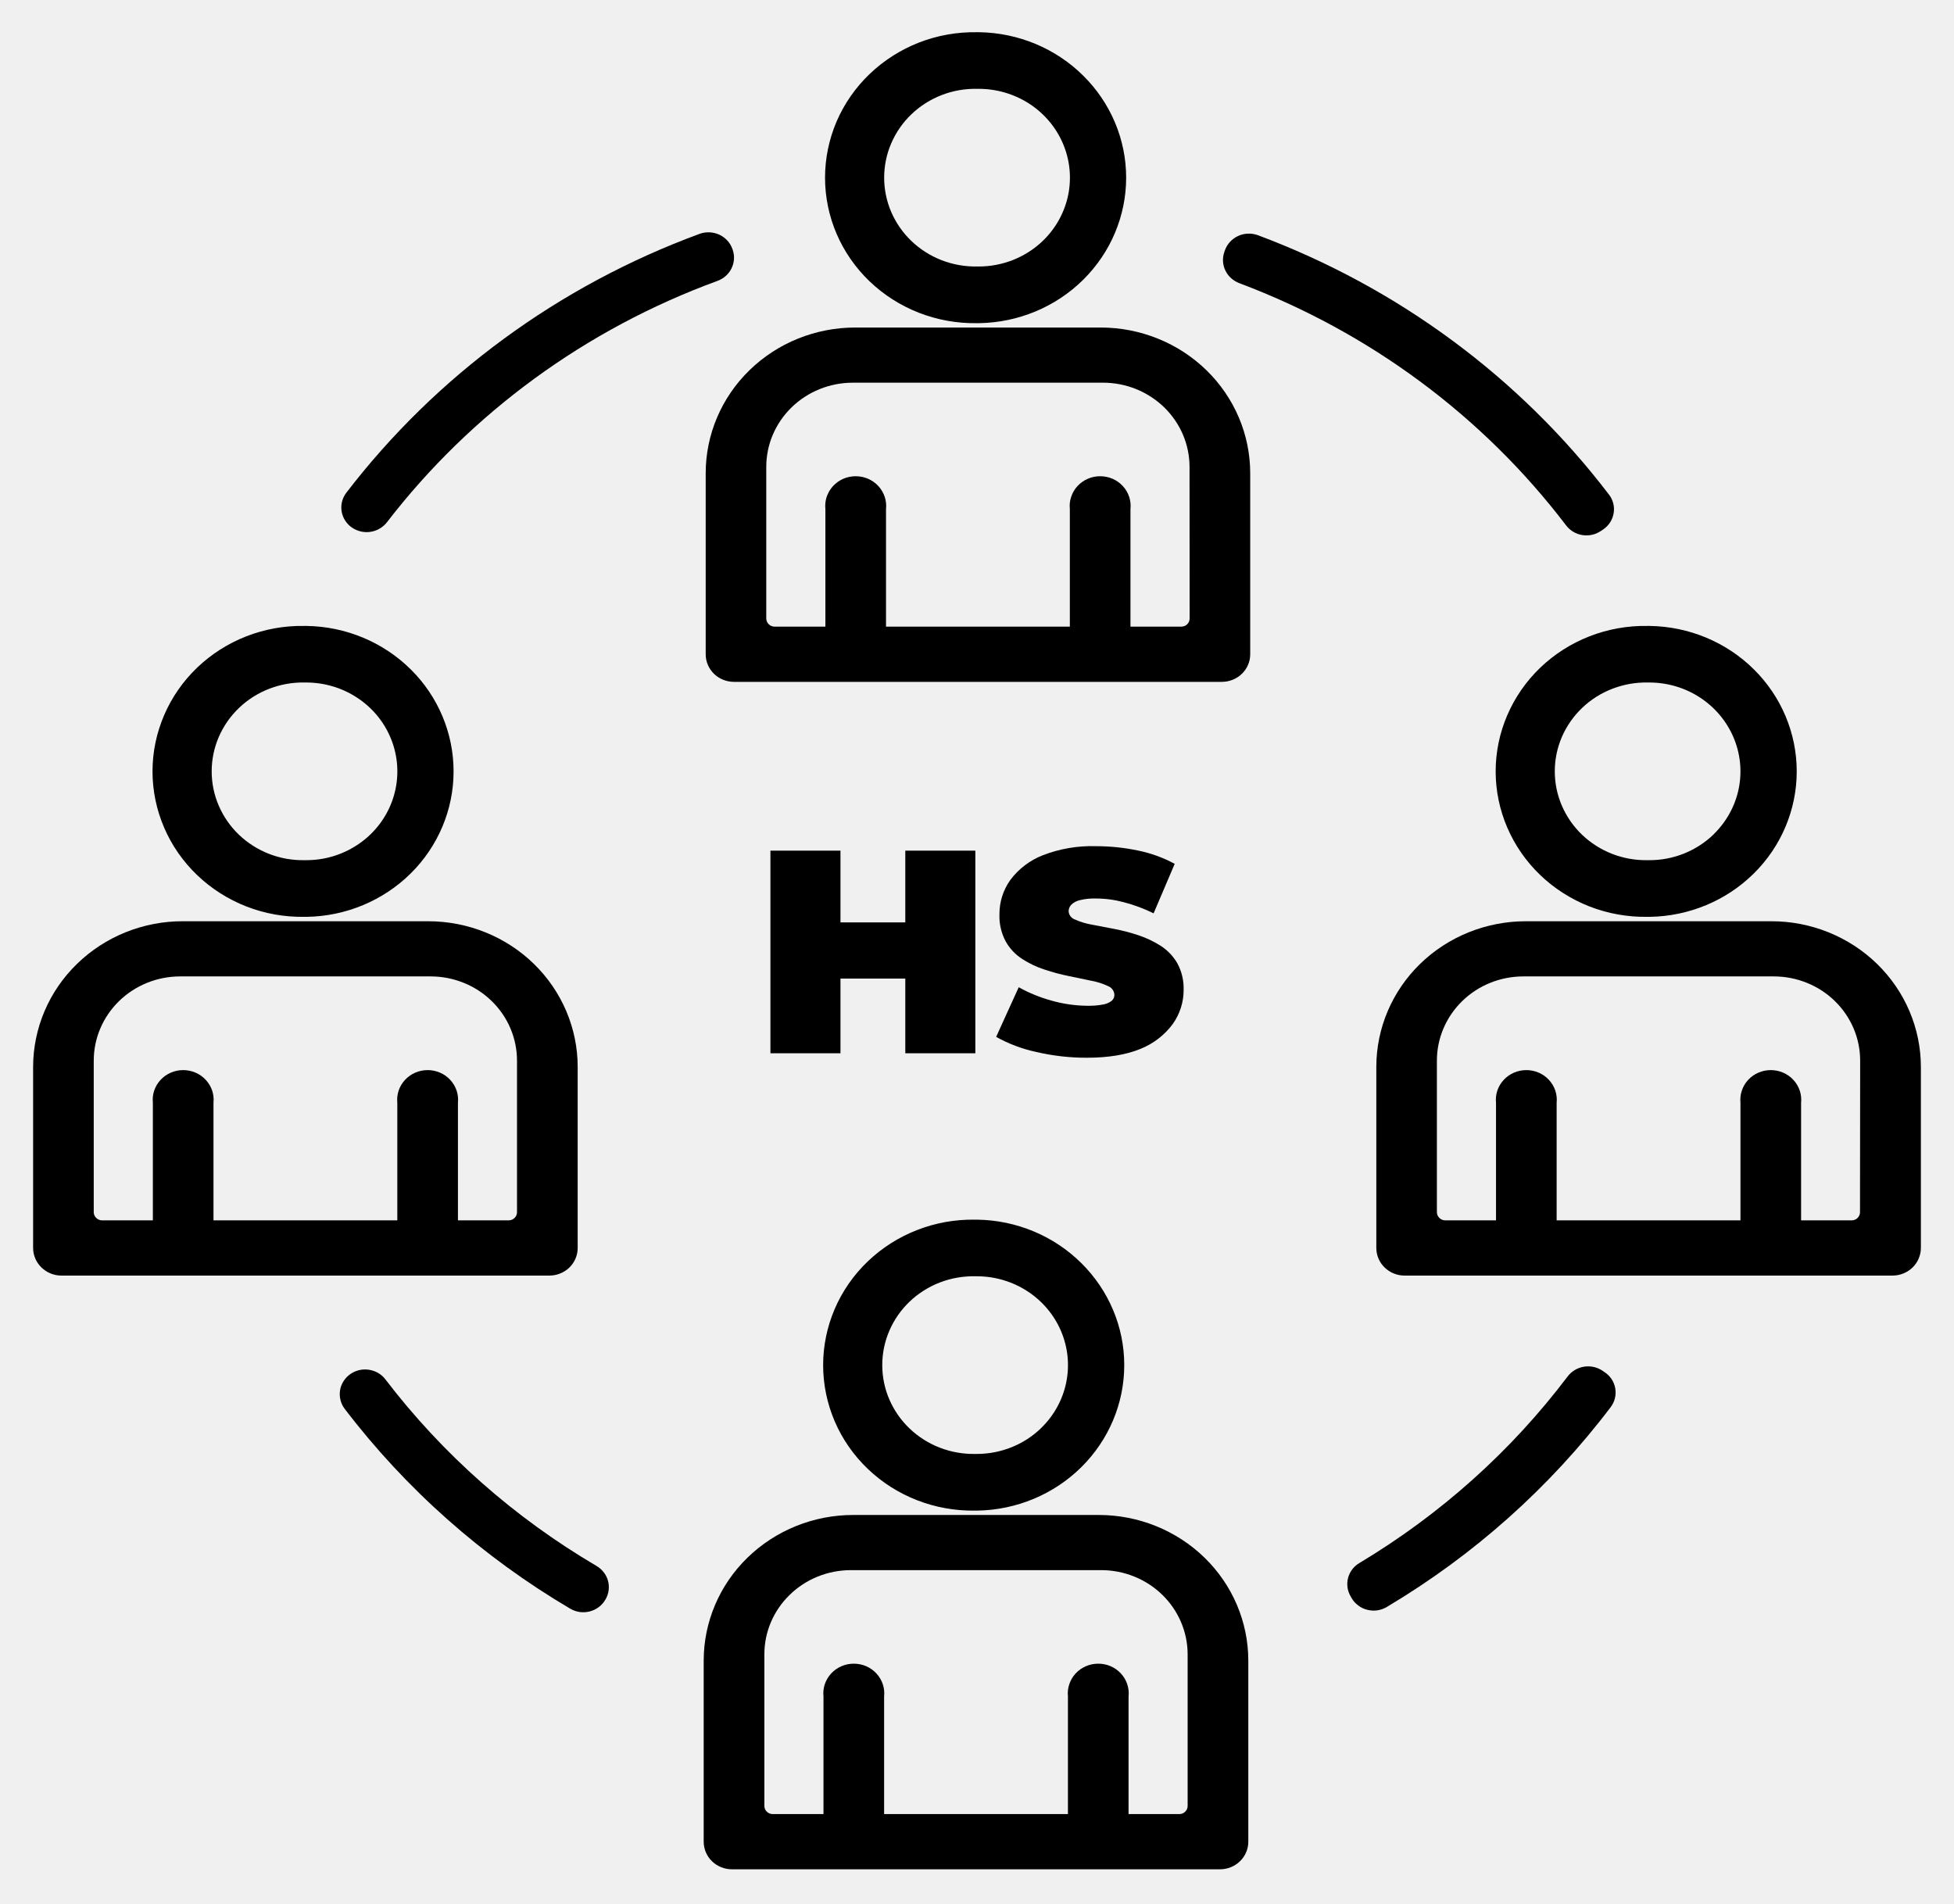
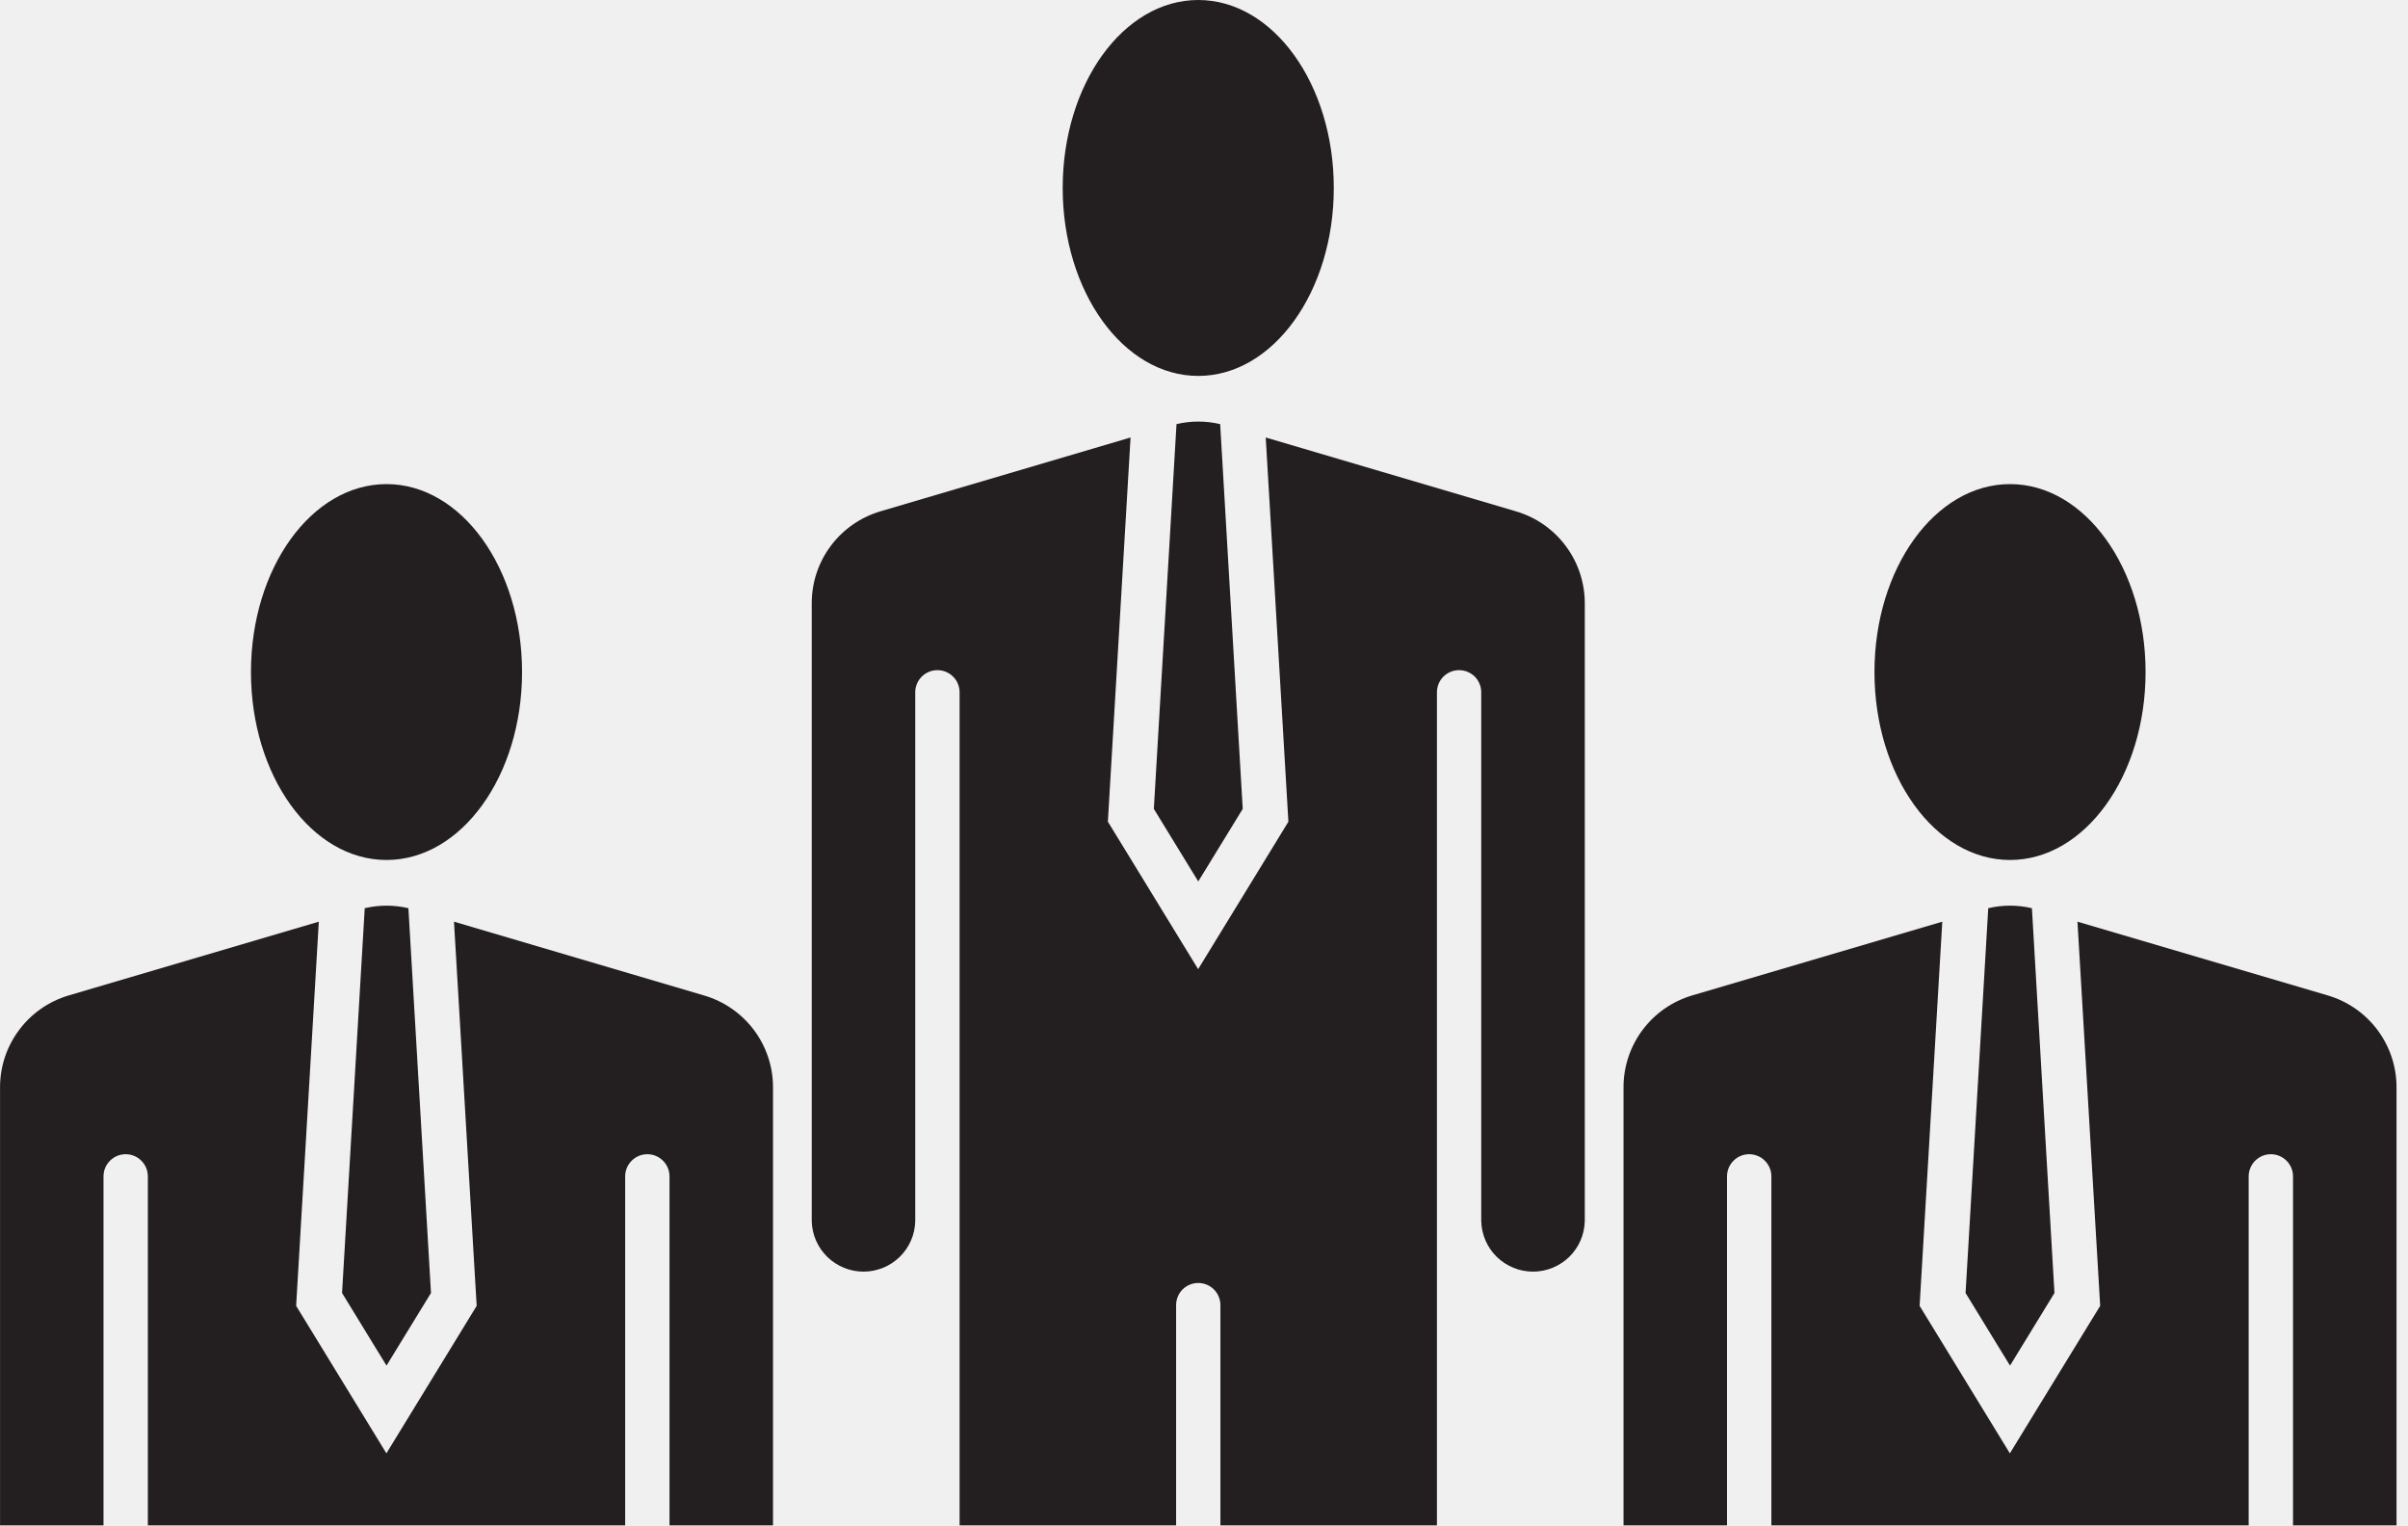
- <svg xmlns="http://www.w3.org/2000/svg" width="39" height="38" viewBox="0 0 39 38" fill="none">
-   <g clip-path="url(#clip0_4293_22140)">
-     <path d="M16.775 21.022H15.377V16.978H16.775V21.022ZM18.163 19.531H16.681V18.41H18.163V19.531ZM18.069 16.978H19.467V21.022H18.069V16.978Z" fill="black" />
-     <path d="M21.691 21.111C21.352 21.112 21.013 21.073 20.683 20.996C20.402 20.936 20.132 20.834 19.882 20.695L20.333 19.704C20.541 19.82 20.763 19.91 20.994 19.973C21.224 20.038 21.463 20.072 21.702 20.074C21.809 20.076 21.916 20.068 22.02 20.048C22.082 20.038 22.14 20.012 22.189 19.974C22.206 19.959 22.22 19.941 22.229 19.92C22.238 19.9 22.243 19.878 22.242 19.855C22.241 19.818 22.228 19.782 22.206 19.751C22.184 19.72 22.153 19.696 22.117 19.682C22.013 19.633 21.902 19.597 21.788 19.576C21.652 19.547 21.503 19.516 21.341 19.483C21.176 19.45 21.012 19.406 20.852 19.353C20.692 19.302 20.541 19.23 20.401 19.139C20.264 19.05 20.151 18.93 20.073 18.79C19.984 18.623 19.941 18.437 19.948 18.25C19.946 18.005 20.021 17.766 20.164 17.565C20.327 17.345 20.551 17.173 20.81 17.071C21.15 16.939 21.515 16.877 21.88 16.889C22.159 16.889 22.438 16.918 22.71 16.975C22.968 17.027 23.216 17.117 23.446 17.241L23.025 18.229C22.835 18.135 22.635 18.061 22.429 18.007C22.247 17.958 22.058 17.933 21.869 17.933C21.761 17.93 21.653 17.941 21.549 17.967C21.484 17.982 21.426 18.014 21.379 18.06C21.347 18.095 21.329 18.14 21.329 18.187C21.331 18.224 21.344 18.259 21.366 18.288C21.388 18.317 21.419 18.339 21.454 18.352C21.559 18.399 21.669 18.433 21.783 18.453C21.919 18.48 22.07 18.509 22.233 18.539C22.399 18.571 22.563 18.613 22.723 18.667C22.881 18.719 23.031 18.791 23.171 18.88C23.306 18.969 23.419 19.087 23.499 19.227C23.587 19.39 23.63 19.574 23.624 19.759C23.625 20.001 23.549 20.238 23.408 20.437C23.245 20.658 23.022 20.83 22.764 20.934C22.479 21.052 22.122 21.111 21.691 21.111Z" fill="black" />
-     <path d="M21.93 30.237H17.029C16.238 30.237 15.479 30.544 14.919 31.089C14.359 31.634 14.045 32.374 14.045 33.145V36.758C14.045 36.904 14.104 37.044 14.21 37.148C14.316 37.251 14.46 37.309 14.609 37.309H24.349C24.424 37.309 24.497 37.295 24.566 37.267C24.634 37.24 24.697 37.199 24.749 37.148C24.802 37.097 24.844 37.036 24.872 36.969C24.901 36.903 24.915 36.831 24.915 36.758V33.145C24.915 32.374 24.601 31.634 24.041 31.089C23.481 30.544 22.722 30.237 21.93 30.237ZM23.704 36.044C23.704 36.065 23.7 36.087 23.692 36.106C23.683 36.126 23.671 36.144 23.655 36.159C23.64 36.175 23.621 36.187 23.601 36.195C23.581 36.203 23.559 36.207 23.537 36.207H22.525V33.86C22.534 33.777 22.525 33.694 22.499 33.615C22.473 33.536 22.43 33.463 22.372 33.401C22.315 33.339 22.246 33.29 22.168 33.256C22.09 33.222 22.006 33.205 21.92 33.205C21.835 33.205 21.75 33.222 21.673 33.256C21.595 33.29 21.525 33.339 21.468 33.401C21.411 33.463 21.368 33.536 21.342 33.615C21.315 33.694 21.306 33.777 21.315 33.86V36.207H17.646V33.86C17.655 33.777 17.646 33.694 17.62 33.615C17.593 33.536 17.55 33.463 17.493 33.401C17.436 33.339 17.366 33.29 17.289 33.256C17.211 33.222 17.126 33.205 17.041 33.205C16.956 33.205 16.871 33.222 16.794 33.256C16.715 33.29 16.646 33.339 16.589 33.401C16.532 33.463 16.489 33.536 16.462 33.615C16.436 33.694 16.427 33.777 16.436 33.86V36.207H15.425C15.403 36.208 15.381 36.203 15.361 36.195C15.34 36.187 15.321 36.175 15.306 36.16C15.29 36.145 15.277 36.127 15.269 36.107C15.26 36.087 15.256 36.065 15.256 36.044V33.019C15.256 32.798 15.3 32.58 15.387 32.376C15.474 32.172 15.601 31.987 15.762 31.831C15.922 31.674 16.112 31.551 16.322 31.466C16.531 31.382 16.756 31.338 16.982 31.338H21.979C22.437 31.338 22.875 31.516 23.199 31.831C23.522 32.146 23.704 32.574 23.704 33.019V36.044Z" fill="black" />
-     <path d="M19.506 24.343H19.457C19.061 24.337 18.669 24.407 18.302 24.551C17.935 24.694 17.601 24.907 17.319 25.177C17.037 25.447 16.813 25.769 16.66 26.125C16.508 26.48 16.429 26.861 16.429 27.246C16.429 27.632 16.508 28.013 16.66 28.368C16.813 28.724 17.037 29.046 17.319 29.316C17.601 29.586 17.935 29.799 18.302 29.942C18.669 30.085 19.061 30.156 19.457 30.15H19.506C20.288 30.137 21.034 29.826 21.582 29.283C22.131 28.74 22.439 28.008 22.439 27.246C22.439 26.484 22.131 25.753 21.582 25.21C21.034 24.666 20.288 24.355 19.506 24.343ZM20.783 28.5C20.614 28.665 20.414 28.795 20.193 28.884C19.972 28.973 19.735 29.019 19.496 29.019H19.466C19.224 29.023 18.983 28.981 18.758 28.894C18.533 28.807 18.328 28.677 18.155 28.512C17.982 28.347 17.845 28.15 17.751 27.933C17.657 27.715 17.609 27.482 17.609 27.246C17.609 27.01 17.657 26.776 17.751 26.559C17.845 26.341 17.982 26.144 18.155 25.979C18.328 25.814 18.533 25.684 18.758 25.597C18.983 25.51 19.224 25.468 19.466 25.473H19.496C19.856 25.473 20.208 25.577 20.507 25.772C20.806 25.966 21.039 26.243 21.177 26.567C21.315 26.891 21.351 27.247 21.281 27.591C21.211 27.935 21.038 28.251 20.783 28.499V28.5Z" fill="black" />
-     <path d="M21.971 6.537H17.07C16.278 6.537 15.519 6.843 14.959 7.389C14.399 7.934 14.085 8.674 14.085 9.445V13.059C14.085 13.204 14.144 13.344 14.25 13.448C14.356 13.551 14.5 13.609 14.65 13.609H24.387C24.462 13.609 24.535 13.595 24.604 13.567C24.672 13.54 24.735 13.499 24.787 13.448C24.84 13.397 24.882 13.336 24.91 13.269C24.939 13.202 24.953 13.131 24.953 13.059V9.445C24.953 8.674 24.639 7.935 24.08 7.39C23.52 6.844 22.762 6.538 21.971 6.537ZM23.744 12.344C23.744 12.365 23.74 12.386 23.732 12.406C23.724 12.426 23.711 12.444 23.696 12.459C23.68 12.475 23.662 12.487 23.641 12.495C23.621 12.503 23.599 12.507 23.577 12.507H22.563V10.16C22.572 10.077 22.563 9.994 22.537 9.915C22.511 9.836 22.468 9.763 22.41 9.701C22.353 9.639 22.284 9.59 22.206 9.556C22.128 9.522 22.044 9.505 21.958 9.505C21.873 9.505 21.789 9.522 21.711 9.556C21.633 9.59 21.563 9.639 21.506 9.701C21.449 9.763 21.406 9.836 21.38 9.915C21.353 9.994 21.344 10.077 21.353 10.16V12.507H17.684V10.16C17.693 10.077 17.684 9.994 17.658 9.915C17.631 9.836 17.588 9.763 17.531 9.701C17.474 9.639 17.404 9.59 17.327 9.556C17.249 9.522 17.164 9.505 17.079 9.505C16.994 9.505 16.909 9.522 16.831 9.556C16.753 9.59 16.684 9.639 16.627 9.701C16.57 9.763 16.527 9.836 16.5 9.915C16.474 9.994 16.465 10.077 16.474 10.16V12.507H15.463C15.441 12.508 15.419 12.503 15.399 12.495C15.378 12.487 15.359 12.475 15.344 12.46C15.328 12.444 15.315 12.426 15.307 12.406C15.298 12.387 15.294 12.365 15.294 12.344V9.319C15.294 9.098 15.338 8.88 15.425 8.676C15.512 8.472 15.639 8.287 15.8 8.13C15.96 7.974 16.15 7.851 16.36 7.766C16.569 7.682 16.794 7.638 17.02 7.638H22.017C22.475 7.638 22.913 7.816 23.237 8.131C23.56 8.446 23.742 8.873 23.742 9.319L23.744 12.344Z" fill="black" />
-     <path d="M19.544 0.643H19.495C19.099 0.637 18.707 0.707 18.34 0.85C17.973 0.994 17.639 1.207 17.357 1.477C17.075 1.747 16.851 2.069 16.698 2.424C16.546 2.78 16.467 3.161 16.467 3.546C16.467 3.932 16.546 4.313 16.698 4.668C16.851 5.023 17.075 5.346 17.357 5.616C17.639 5.886 17.973 6.099 18.34 6.242C18.707 6.385 19.099 6.456 19.495 6.45H19.544C20.326 6.437 21.072 6.126 21.62 5.583C22.169 5.04 22.477 4.308 22.477 3.546C22.477 2.784 22.169 2.053 21.62 1.51C21.072 0.966 20.326 0.655 19.544 0.643ZM20.821 4.8C20.652 4.965 20.451 5.095 20.231 5.184C20.01 5.273 19.773 5.319 19.534 5.319H19.504C19.262 5.323 19.021 5.281 18.796 5.194C18.571 5.107 18.366 4.977 18.193 4.812C18.02 4.647 17.883 4.45 17.789 4.233C17.695 4.015 17.647 3.781 17.647 3.546C17.647 3.31 17.695 3.076 17.789 2.859C17.883 2.641 18.02 2.444 18.193 2.279C18.366 2.114 18.571 1.984 18.796 1.897C19.021 1.81 19.262 1.768 19.504 1.773H19.534C19.894 1.773 20.246 1.877 20.545 2.071C20.845 2.266 21.078 2.543 21.216 2.867C21.354 3.191 21.39 3.548 21.32 3.892C21.249 4.236 21.076 4.552 20.821 4.8Z" fill="black" />
-     <path d="M35.351 18.387H30.455C29.663 18.387 28.904 18.693 28.344 19.238C27.784 19.784 27.47 20.523 27.47 21.295V24.908C27.47 25.054 27.529 25.194 27.635 25.297C27.741 25.401 27.884 25.459 28.034 25.459H37.773C37.847 25.459 37.921 25.445 37.989 25.417C38.058 25.389 38.12 25.349 38.173 25.298C38.225 25.247 38.267 25.186 38.295 25.119C38.324 25.052 38.339 24.98 38.339 24.908V21.295C38.339 20.913 38.261 20.534 38.111 20.181C37.961 19.828 37.741 19.508 37.463 19.237C37.186 18.967 36.856 18.753 36.494 18.607C36.132 18.461 35.743 18.386 35.351 18.387ZM37.124 24.193C37.124 24.237 37.107 24.278 37.075 24.309C37.044 24.34 37.002 24.357 36.957 24.357H35.948V22.01C35.957 21.927 35.947 21.844 35.921 21.765C35.894 21.687 35.851 21.614 35.794 21.553C35.737 21.491 35.668 21.442 35.59 21.409C35.512 21.375 35.428 21.358 35.343 21.358C35.258 21.358 35.174 21.375 35.096 21.409C35.019 21.442 34.949 21.491 34.892 21.553C34.835 21.614 34.792 21.687 34.766 21.765C34.739 21.844 34.73 21.927 34.738 22.01V24.357H31.069V22.01C31.078 21.927 31.068 21.844 31.042 21.765C31.015 21.687 30.972 21.614 30.915 21.553C30.858 21.491 30.788 21.442 30.711 21.409C30.633 21.375 30.549 21.358 30.464 21.358C30.379 21.358 30.295 21.375 30.217 21.409C30.14 21.442 30.07 21.491 30.013 21.553C29.956 21.614 29.913 21.687 29.886 21.765C29.86 21.844 29.85 21.927 29.859 22.01V24.357H28.849C28.826 24.357 28.804 24.353 28.784 24.345C28.763 24.337 28.745 24.325 28.729 24.309C28.713 24.294 28.701 24.276 28.692 24.256C28.684 24.236 28.679 24.215 28.679 24.193V21.169C28.679 20.723 28.861 20.296 29.185 19.98C29.508 19.665 29.947 19.488 30.405 19.488H35.403C35.86 19.488 36.299 19.665 36.622 19.98C36.946 20.296 37.127 20.723 37.127 21.169L37.124 24.193Z" fill="black" />
-     <path d="M32.929 12.493H32.88C32.485 12.486 32.092 12.557 31.725 12.7C31.358 12.843 31.024 13.056 30.742 13.326C30.46 13.597 30.237 13.919 30.084 14.274C29.931 14.629 29.852 15.011 29.852 15.396C29.852 15.781 29.931 16.163 30.084 16.518C30.237 16.873 30.46 17.195 30.742 17.465C31.024 17.736 31.358 17.948 31.725 18.092C32.092 18.235 32.485 18.305 32.88 18.299H32.929C33.711 18.287 34.457 17.976 35.005 17.433C35.554 16.89 35.861 16.158 35.861 15.396C35.861 14.634 35.554 13.902 35.005 13.359C34.457 12.816 33.711 12.505 32.929 12.493ZM34.206 16.65C34.037 16.814 33.836 16.945 33.615 17.034C33.395 17.123 33.158 17.169 32.919 17.168H32.889C32.647 17.173 32.407 17.131 32.181 17.044C31.956 16.957 31.751 16.827 31.578 16.662C31.405 16.497 31.268 16.3 31.174 16.082C31.08 15.865 31.032 15.631 31.032 15.395C31.032 15.159 31.08 14.926 31.174 14.708C31.268 14.491 31.405 14.294 31.578 14.129C31.751 13.963 31.956 13.834 32.181 13.747C32.407 13.66 32.647 13.617 32.889 13.622H32.918C33.278 13.622 33.63 13.726 33.929 13.921C34.228 14.116 34.461 14.393 34.599 14.717C34.737 15.041 34.773 15.397 34.703 15.741C34.633 16.085 34.459 16.401 34.205 16.649L34.206 16.65Z" fill="black" />
-     <path d="M8.546 18.387H3.649C3.257 18.386 2.869 18.461 2.506 18.607C2.144 18.753 1.814 18.968 1.537 19.238C1.259 19.508 1.039 19.828 0.889 20.181C0.739 20.534 0.661 20.913 0.661 21.295V24.908C0.661 25.054 0.721 25.194 0.827 25.297C0.933 25.401 1.076 25.459 1.226 25.459H10.965C11.039 25.459 11.113 25.445 11.181 25.417C11.25 25.389 11.312 25.349 11.365 25.298C11.417 25.247 11.459 25.186 11.487 25.119C11.516 25.052 11.53 24.98 11.53 24.908V21.295C11.53 20.524 11.216 19.784 10.656 19.238C10.097 18.693 9.337 18.387 8.546 18.387ZM10.319 24.193C10.319 24.237 10.302 24.278 10.27 24.309C10.239 24.34 10.197 24.357 10.152 24.357H9.14V22.01C9.149 21.927 9.139 21.844 9.113 21.765C9.086 21.687 9.043 21.614 8.986 21.553C8.929 21.491 8.86 21.442 8.782 21.409C8.704 21.375 8.62 21.358 8.535 21.358C8.45 21.358 8.366 21.375 8.288 21.409C8.211 21.442 8.141 21.491 8.084 21.553C8.027 21.614 7.984 21.687 7.957 21.765C7.931 21.844 7.921 21.927 7.93 22.01V24.357H4.261V22.01C4.27 21.927 4.26 21.844 4.234 21.765C4.207 21.687 4.164 21.614 4.107 21.553C4.05 21.491 3.98 21.442 3.903 21.409C3.825 21.375 3.741 21.358 3.656 21.358C3.571 21.358 3.487 21.375 3.409 21.409C3.332 21.442 3.262 21.491 3.205 21.553C3.148 21.614 3.105 21.687 3.078 21.765C3.052 21.844 3.042 21.927 3.051 22.01V24.357H2.04C2.018 24.357 1.996 24.353 1.976 24.345C1.955 24.337 1.937 24.325 1.921 24.309C1.905 24.294 1.893 24.276 1.884 24.256C1.875 24.236 1.871 24.215 1.871 24.193V21.169C1.871 20.723 2.053 20.296 2.377 19.98C2.7 19.665 3.139 19.488 3.597 19.488H8.594C9.052 19.488 9.491 19.665 9.814 19.98C10.138 20.296 10.319 20.723 10.319 21.169V24.193Z" fill="black" />
-     <path d="M6.121 12.493H6.072C5.677 12.486 5.284 12.557 4.917 12.7C4.55 12.843 4.216 13.056 3.934 13.326C3.652 13.597 3.428 13.919 3.276 14.274C3.123 14.629 3.044 15.011 3.044 15.396C3.044 15.781 3.123 16.163 3.276 16.518C3.428 16.873 3.652 17.195 3.934 17.465C4.216 17.736 4.55 17.948 4.917 18.092C5.284 18.235 5.677 18.305 6.072 18.299H6.121C6.903 18.287 7.648 17.976 8.197 17.433C8.746 16.89 9.053 16.158 9.053 15.396C9.053 14.634 8.746 13.902 8.197 13.359C7.648 12.816 6.903 12.505 6.121 12.493ZM7.398 16.65C7.229 16.814 7.028 16.945 6.807 17.034C6.587 17.123 6.35 17.169 6.111 17.168H6.082C5.84 17.173 5.599 17.131 5.374 17.044C5.149 16.957 4.944 16.827 4.771 16.662C4.598 16.497 4.461 16.3 4.367 16.082C4.273 15.865 4.225 15.631 4.225 15.395C4.225 15.159 4.273 14.926 4.367 14.708C4.461 14.491 4.598 14.294 4.771 14.129C4.944 13.963 5.149 13.834 5.374 13.747C5.599 13.66 5.84 13.617 6.082 13.622H6.112C6.471 13.622 6.823 13.726 7.122 13.921C7.422 14.116 7.655 14.393 7.792 14.717C7.93 15.041 7.966 15.397 7.896 15.741C7.826 16.085 7.653 16.401 7.399 16.649L7.398 16.65Z" fill="black" />
-     <path d="M14.318 5.607C11.695 6.567 9.407 8.238 7.725 10.421C7.646 10.524 7.53 10.593 7.401 10.614C7.272 10.635 7.14 10.606 7.031 10.534C6.975 10.497 6.928 10.449 6.891 10.393C6.855 10.337 6.83 10.275 6.819 10.21C6.808 10.145 6.81 10.078 6.826 10.014C6.842 9.949 6.871 9.889 6.911 9.836C8.709 7.493 11.156 5.7 13.964 4.667C14.027 4.644 14.095 4.634 14.162 4.637C14.23 4.64 14.296 4.656 14.357 4.684C14.418 4.712 14.472 4.752 14.517 4.801C14.562 4.85 14.597 4.907 14.618 4.97L14.623 4.983C14.666 5.105 14.658 5.239 14.601 5.355C14.544 5.472 14.443 5.562 14.318 5.607Z" fill="black" />
-     <path d="M31.994 10.57L31.95 10.599C31.842 10.672 31.709 10.7 31.58 10.679C31.451 10.658 31.335 10.588 31.257 10.485C29.597 8.305 27.336 6.629 24.736 5.652C24.614 5.606 24.514 5.516 24.458 5.401C24.402 5.285 24.394 5.152 24.436 5.031L24.448 4.996C24.47 4.934 24.505 4.876 24.55 4.827C24.595 4.778 24.65 4.738 24.711 4.71C24.772 4.681 24.839 4.666 24.907 4.663C24.974 4.66 25.042 4.671 25.105 4.694C27.899 5.737 30.331 7.533 32.115 9.873C32.156 9.926 32.184 9.986 32.2 10.051C32.216 10.115 32.218 10.182 32.206 10.247C32.195 10.312 32.17 10.374 32.134 10.43C32.097 10.485 32.05 10.533 31.994 10.57Z" fill="black" />
-     <path d="M12.088 31.918L12.083 31.926C12.05 31.984 12.006 32.034 11.952 32.075C11.899 32.115 11.837 32.145 11.772 32.162C11.707 32.179 11.638 32.183 11.571 32.174C11.504 32.164 11.44 32.142 11.382 32.108C9.63 31.075 8.101 29.72 6.879 28.118C6.839 28.065 6.81 28.004 6.795 27.94C6.779 27.875 6.777 27.809 6.788 27.743C6.799 27.678 6.824 27.616 6.861 27.56C6.897 27.505 6.945 27.457 7.001 27.419C7.109 27.347 7.242 27.318 7.371 27.34C7.501 27.361 7.617 27.43 7.694 27.533C8.837 29.028 10.267 30.291 11.905 31.254C12.018 31.32 12.101 31.426 12.135 31.55C12.169 31.674 12.152 31.806 12.088 31.918Z" fill="black" />
-     <path d="M32.149 28.083C30.938 29.682 29.419 31.038 27.678 32.074C27.62 32.108 27.556 32.131 27.489 32.141C27.422 32.15 27.353 32.146 27.288 32.129C27.222 32.113 27.16 32.083 27.107 32.042C27.053 32.002 27.008 31.951 26.975 31.893L26.955 31.857C26.891 31.746 26.874 31.614 26.907 31.491C26.94 31.367 27.021 31.261 27.134 31.195C28.751 30.226 30.162 28.963 31.288 27.473C31.366 27.37 31.482 27.3 31.611 27.278C31.741 27.256 31.874 27.285 31.983 27.357L32.027 27.387C32.083 27.424 32.13 27.472 32.167 27.527C32.203 27.583 32.228 27.645 32.239 27.71C32.251 27.775 32.248 27.841 32.233 27.905C32.217 27.969 32.189 28.03 32.149 28.083Z" fill="black" />
+ <svg xmlns="http://www.w3.org/2000/svg" width="60" height="38" viewBox="0 0 60 38" fill="none">
+   <g clip-path="url(#clip0_4330_952)">
+     <path d="M19.261 27.085V38H16.682V29.306C16.682 29.159 16.624 29.019 16.52 28.916C16.417 28.812 16.276 28.754 16.13 28.754C15.983 28.754 15.843 28.812 15.739 28.916C15.636 29.019 15.577 29.159 15.577 29.306V38H3.684V29.306C3.684 29.159 3.626 29.019 3.522 28.916C3.419 28.812 3.278 28.754 3.132 28.754C2.985 28.754 2.845 28.812 2.741 28.916C2.637 29.019 2.579 29.159 2.579 29.306V38H0.001V27.085C0.001 26.57 0.168 26.07 0.477 25.658C0.785 25.245 1.219 24.944 1.713 24.798L7.944 22.961L7.379 32.532L7.854 33.307L9.628 36.206L11.403 33.307L11.877 32.532L11.312 22.961L17.545 24.8C18.04 24.945 18.474 25.246 18.784 25.657C19.093 26.069 19.261 26.57 19.261 27.085Z" fill="#231F20" />
+     <path d="M10.739 32.211L9.815 33.719L9.631 34.02L9.446 33.719L8.523 32.211L9.088 22.625C9.446 22.541 9.818 22.541 10.176 22.625L10.739 32.211Z" fill="#231F20" />
+     <path d="M9.631 21.424C11.496 21.424 13.008 19.328 13.008 16.742C13.008 14.156 11.496 12.06 9.631 12.06C7.765 12.06 6.253 14.156 6.253 16.742C6.253 19.328 7.765 21.424 9.631 21.424Z" fill="#231F20" />
+     <path d="M59.714 27.085V38H57.135V29.306C57.135 29.159 57.077 29.019 56.973 28.916C56.87 28.812 56.729 28.754 56.583 28.754C56.436 28.754 56.296 28.812 56.192 28.916C56.089 29.019 56.03 29.159 56.03 29.306V38H44.137V29.306C44.137 29.159 44.079 29.019 43.975 28.916C43.871 28.812 43.731 28.754 43.584 28.754C43.438 28.754 43.297 28.812 43.194 28.916C43.09 29.019 43.032 29.159 43.032 29.306V38H40.453V27.085C40.453 26.57 40.62 26.07 40.928 25.658C41.237 25.245 41.67 24.944 42.165 24.798L48.396 22.961L47.831 32.532L48.306 33.307L50.08 36.206L51.855 33.307L52.33 32.532L51.764 22.961L58 24.798C58.495 24.944 58.929 25.245 59.238 25.657C59.547 26.069 59.714 26.57 59.714 27.085Z" fill="#231F20" />
+     <path d="M51.191 32.211L50.268 33.719L50.084 34.02L49.899 33.719L48.976 32.211L49.541 22.625C49.898 22.541 50.271 22.541 50.629 22.625L51.191 32.211Z" fill="#231F20" />
+     <path d="M50.084 21.424C51.949 21.424 53.461 19.328 53.461 16.742C53.461 14.156 51.949 12.06 50.084 12.06C48.218 12.06 46.706 14.156 46.706 16.742C46.706 19.328 48.218 21.424 50.084 21.424Z" fill="#231F20" />
+     <path d="M30.965 20.151L30.041 21.659L29.857 21.958L29.672 21.657L28.75 20.151L29.315 10.566C29.672 10.481 30.045 10.481 30.403 10.566L30.965 20.151Z" fill="#231F20" />
+     <path d="M29.857 9.365C31.722 9.365 33.234 7.268 33.234 4.682C33.234 2.096 31.722 0 29.857 0C27.991 0 26.479 2.096 26.479 4.682C26.479 7.268 27.991 9.365 29.857 9.365Z" fill="#231F20" />
+     <path d="M39.488 15.025V30.42C39.48 30.757 39.341 31.077 39.1 31.312C38.859 31.547 38.535 31.679 38.198 31.679C37.861 31.679 37.537 31.547 37.296 31.312C37.055 31.077 36.916 30.757 36.908 30.42V17.246C36.908 17.1 36.85 16.959 36.747 16.856C36.643 16.753 36.502 16.695 36.356 16.695C36.209 16.695 36.069 16.753 35.965 16.856C35.862 16.959 35.804 17.1 35.804 17.246V38H30.409V32.513C30.409 32.367 30.351 32.227 30.247 32.123C30.144 32.02 30.003 31.962 29.857 31.962C29.71 31.962 29.57 32.02 29.466 32.123C29.363 32.227 29.305 32.367 29.305 32.513V38H23.91V17.246C23.91 17.1 23.852 16.959 23.748 16.856C23.645 16.753 23.504 16.695 23.358 16.695C23.211 16.695 23.071 16.753 22.967 16.856C22.864 16.959 22.805 17.1 22.805 17.246V30.42C22.798 30.757 22.659 31.077 22.418 31.312C22.177 31.547 21.853 31.679 21.516 31.679C21.179 31.679 20.855 31.547 20.614 31.312C20.373 31.077 20.234 30.757 20.226 30.42V15.025C20.226 14.511 20.393 14.01 20.701 13.598C21.01 13.186 21.444 12.884 21.938 12.738L28.17 10.899L27.605 20.47L28.08 21.245L29.854 24.144L31.629 21.245L32.103 20.47L31.538 10.899L37.771 12.738C38.266 12.883 38.701 13.184 39.01 13.597C39.32 14.009 39.487 14.51 39.488 15.025Z" fill="#231F20" />
  </g>
  <defs>
-     <clipPath id="clip0_4293_22140">
-       <rect width="39" height="38" fill="white" />
+     <clipPath id="clip0_4330_952">
+       <rect width="59.714" height="38" fill="white" />
    </clipPath>
  </defs>
</svg>
